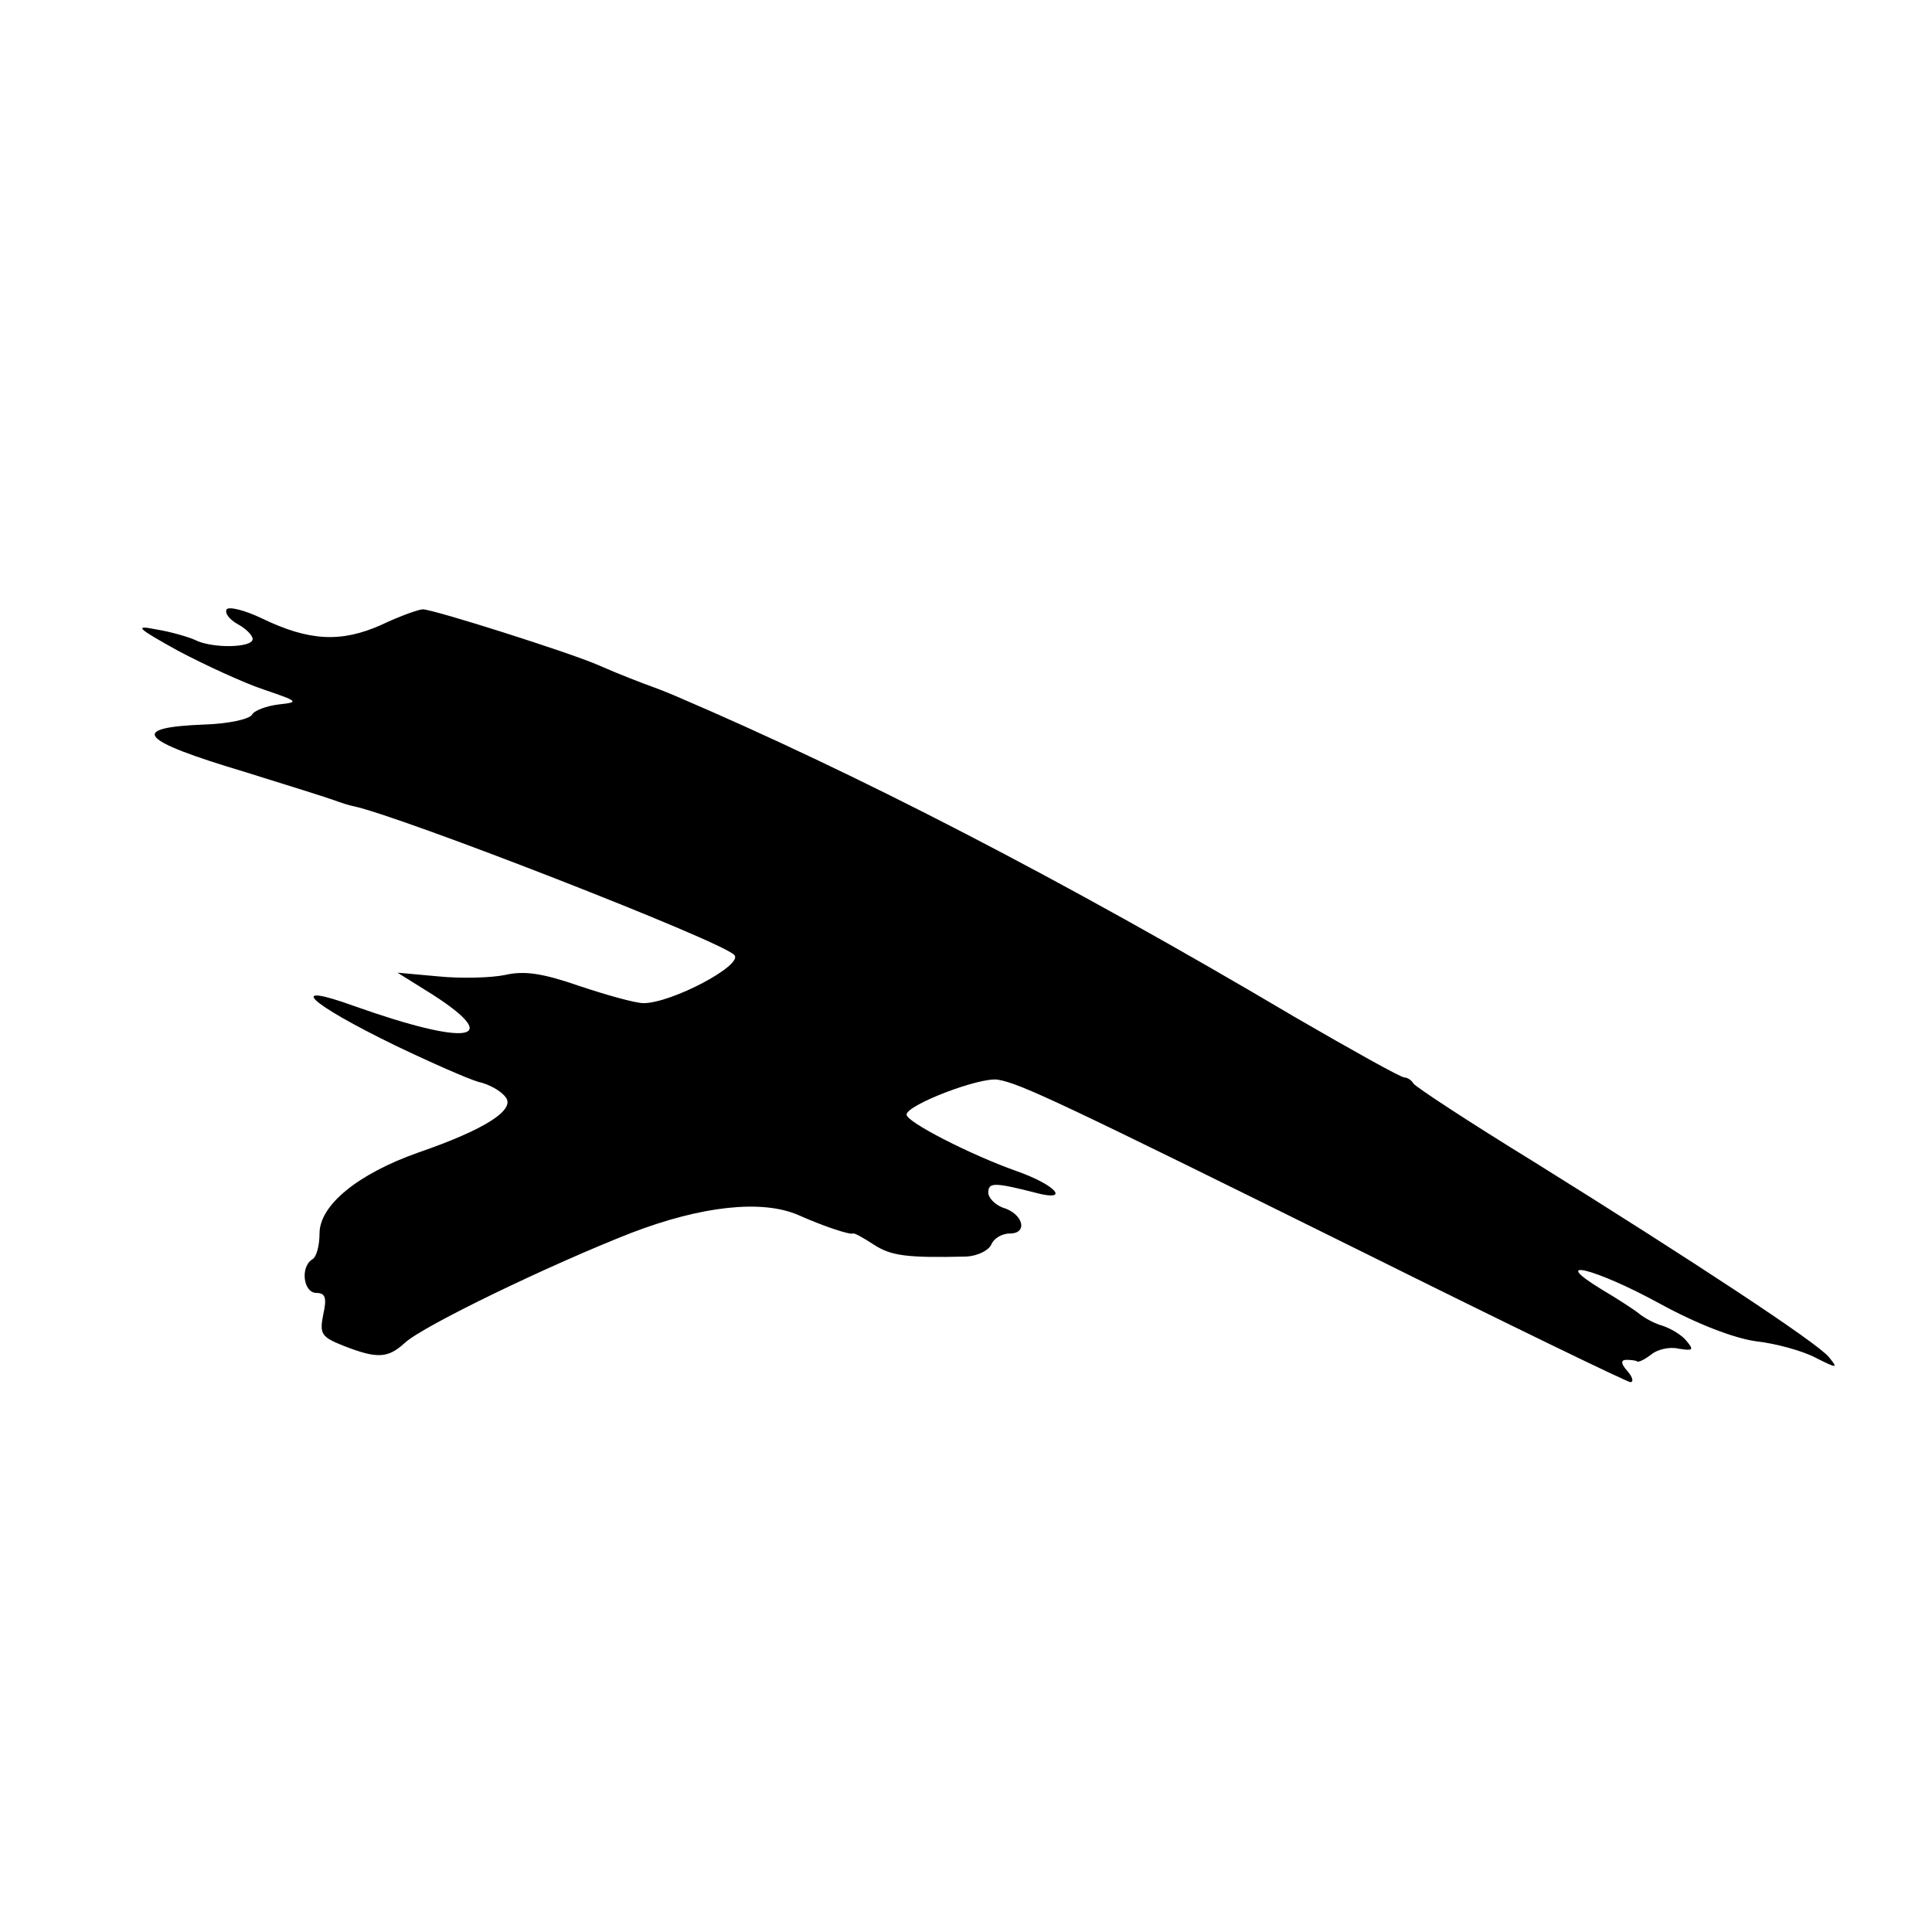
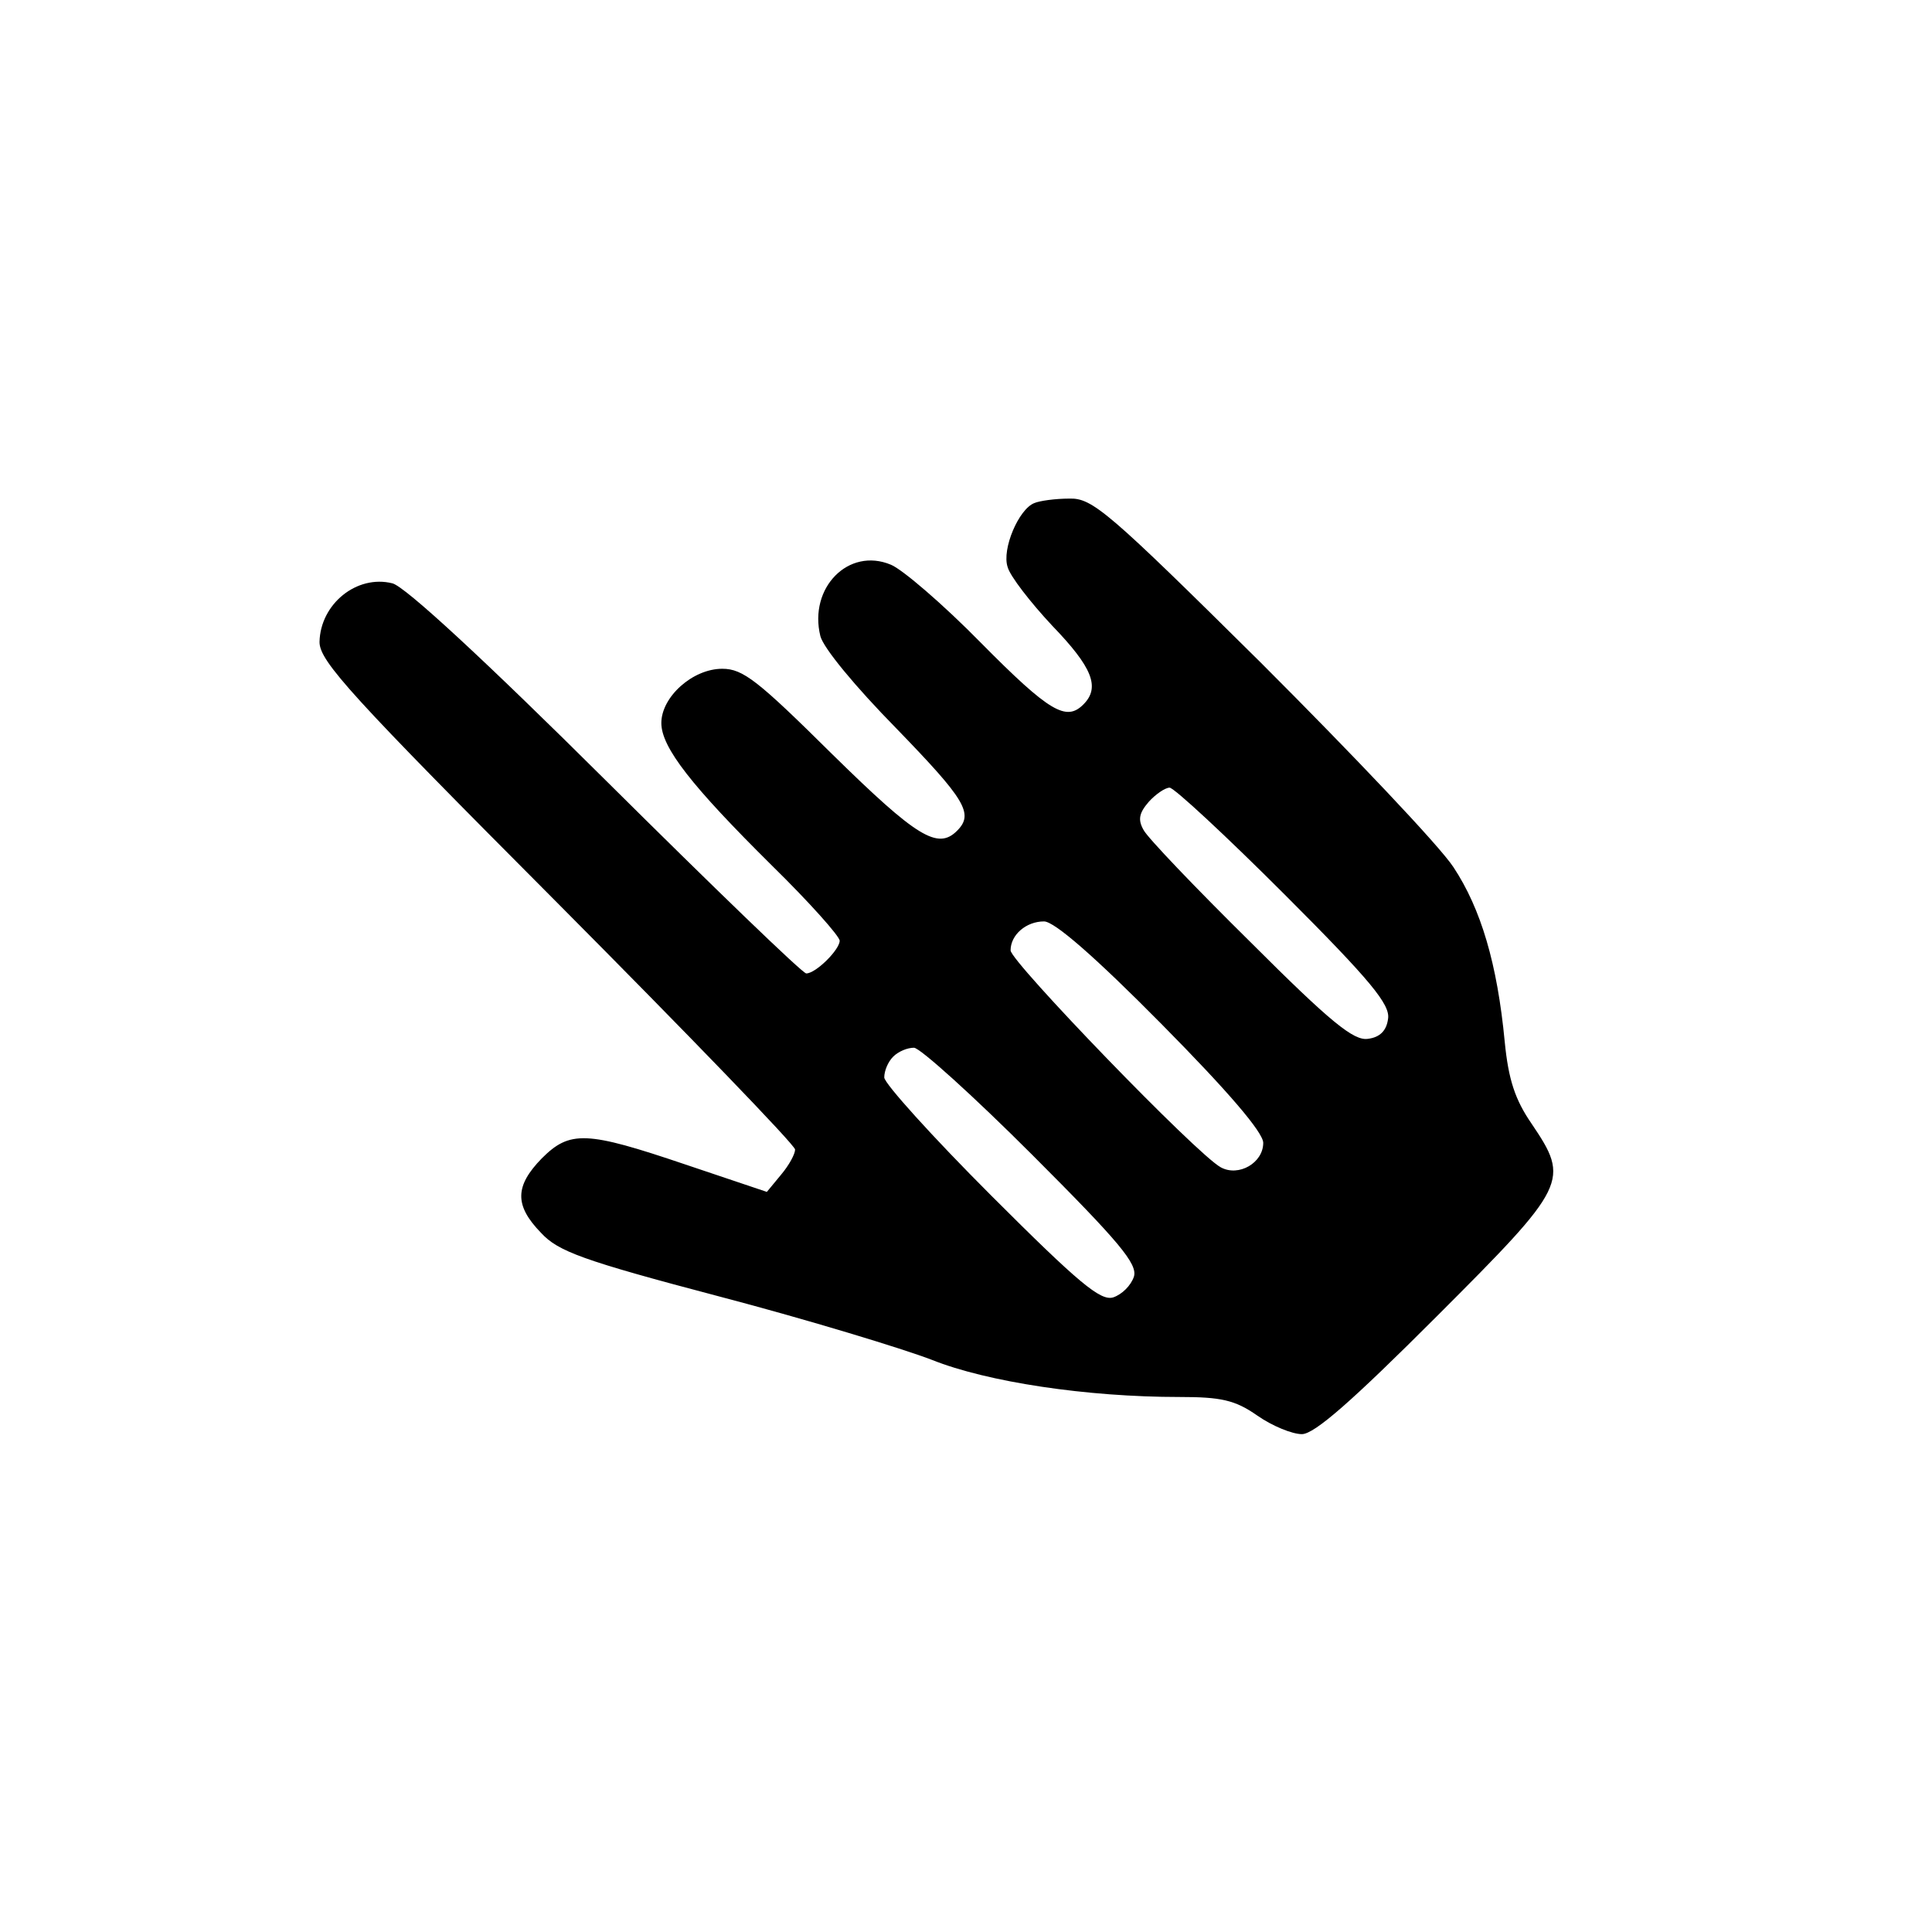
<svg xmlns="http://www.w3.org/2000/svg" version="1.0" width="260pt" height="260pt" viewBox="0 0 260 260" preserveAspectRatio="xMidYMid meet">
  <g transform="translate(0,260) scale(0.1,-0.1)" fill="#000000" stroke="none">
-     <path d="M305 1780 c-3 -5 4 -14 15 -20 11 -6 20 -15 20 -20 0 -12 -55 -13 -78 -1 -9 4 -33 11 -52 14 -30 6 -26 2 30 -29 36 -19 88 -43 115 -52 47 -16 48 -17 20 -20 -16 -2 -33 -8 -36 -14 -4 -6 -32 -12 -63 -13 -104 -4 -90 -21 54 -64 58 -18 112 -35 120 -38 8 -3 20 -7 26 -8 65 -14 494 -181 512 -200 14 -13 -84 -65 -122 -65 -11 0 -50 11 -86 23 -49 17 -74 21 -100 15 -19 -4 -60 -5 -90 -2 l-55 5 48 -30 c96 -62 46 -69 -106 -15 -94 34 -62 4 55 -53 48 -23 98 -45 112 -49 14 -3 30 -12 36 -20 15 -17 -27 -44 -117 -75 -82 -29 -133 -71 -133 -109 0 -16 -4 -32 -10 -35 -16 -10 -12 -45 6 -45 12 0 14 -7 9 -29 -5 -26 -3 -30 27 -42 46 -18 60 -17 83 4 25 23 195 105 305 148 94 36 175 45 224 24 36 -16 70 -27 74 -25 2 1 14 -6 28 -15 23 -15 44 -18 125 -16 15 1 29 8 33 16 3 8 14 15 25 15 25 0 18 27 -10 35 -10 4 -19 13 -19 20 0 14 8 14 63 0 48 -13 29 10 -25 29 -62 22 -148 66 -148 76 0 13 99 51 123 47 30 -5 85 -31 493 -233 193 -96 354 -174 358 -174 5 0 3 7 -4 15 -9 10 -9 15 -1 15 6 0 13 -1 14 -2 2 -2 11 3 19 9 8 7 25 11 37 8 19 -3 21 -2 11 10 -6 8 -21 17 -33 21 -11 3 -25 11 -31 16 -6 5 -29 20 -51 33 -72 44 -8 28 78 -19 51 -28 101 -47 130 -51 27 -3 63 -13 80 -22 30 -15 31 -15 18 1 -17 20 -181 128 -396 262 -88 54 -161 102 -163 106 -2 4 -8 8 -12 8 -5 0 -71 37 -147 81 -314 186 -592 329 -833 432 -14 6 -27 11 -30 12 -14 5 -48 18 -75 30 -39 17 -222 75 -236 75 -5 0 -31 -9 -56 -21 -54 -24 -97 -22 -161 9 -23 11 -44 16 -47 12z" />
+     <path d="M1392 1923 c-21 -8 -44 -62 -36 -86 3 -12 31 -48 60 -79 54 -56 65 -83 42 -106 -23 -23 -45 -11 -138 83 -51 52 -106 99 -121 105 -57 24 -111 -31 -95 -96 4 -16 47 -68 102 -124 93 -96 105 -115 82 -138 -26 -26 -54 -9 -168 103 -100 99 -120 115 -148 115 -40 0 -82 -38 -82 -73 0 -33 41 -85 149 -192 50 -49 91 -95 91 -101 0 -12 -32 -44 -45 -44 -5 0 -126 117 -269 259 -162 161 -271 262 -288 266 -48 12 -97 -28 -98 -79 0 -26 43 -73 320 -351 176 -177 320 -326 320 -332 0 -6 -8 -21 -19 -34 l-19 -23 -110 37 c-133 45 -155 46 -193 8 -36 -37 -37 -63 -1 -100 23 -25 55 -37 241 -86 118 -31 246 -70 285 -85 75 -30 209 -50 333 -50 56 0 75 -4 105 -25 20 -14 47 -25 60 -25 17 0 68 45 181 158 177 177 180 183 128 260 -22 32 -31 59 -36 110 -10 105 -32 179 -69 235 -19 29 -136 152 -259 275 -206 204 -227 222 -258 221 -19 0 -40 -3 -47 -6z m337 -527 c116 -116 142 -148 139 -167 -2 -16 -11 -25 -27 -27 -19 -3 -50 22 -158 130 -74 73 -139 141 -144 151 -8 14 -6 23 7 38 9 10 22 19 28 19 6 0 76 -65 155 -144z m-166 -174 c90 -91 137 -146 137 -160 0 -27 -33 -46 -57 -33 -32 17 -283 277 -283 292 0 21 21 39 45 39 14 0 69 -48 158 -138z m-174 -176 c118 -118 142 -147 137 -164 -4 -12 -16 -24 -28 -28 -17 -5 -46 19 -164 137 -79 79 -144 151 -144 159 0 9 5 21 12 28 7 7 19 12 28 12 8 0 80 -65 159 -144z" />
  </g>
</svg>
